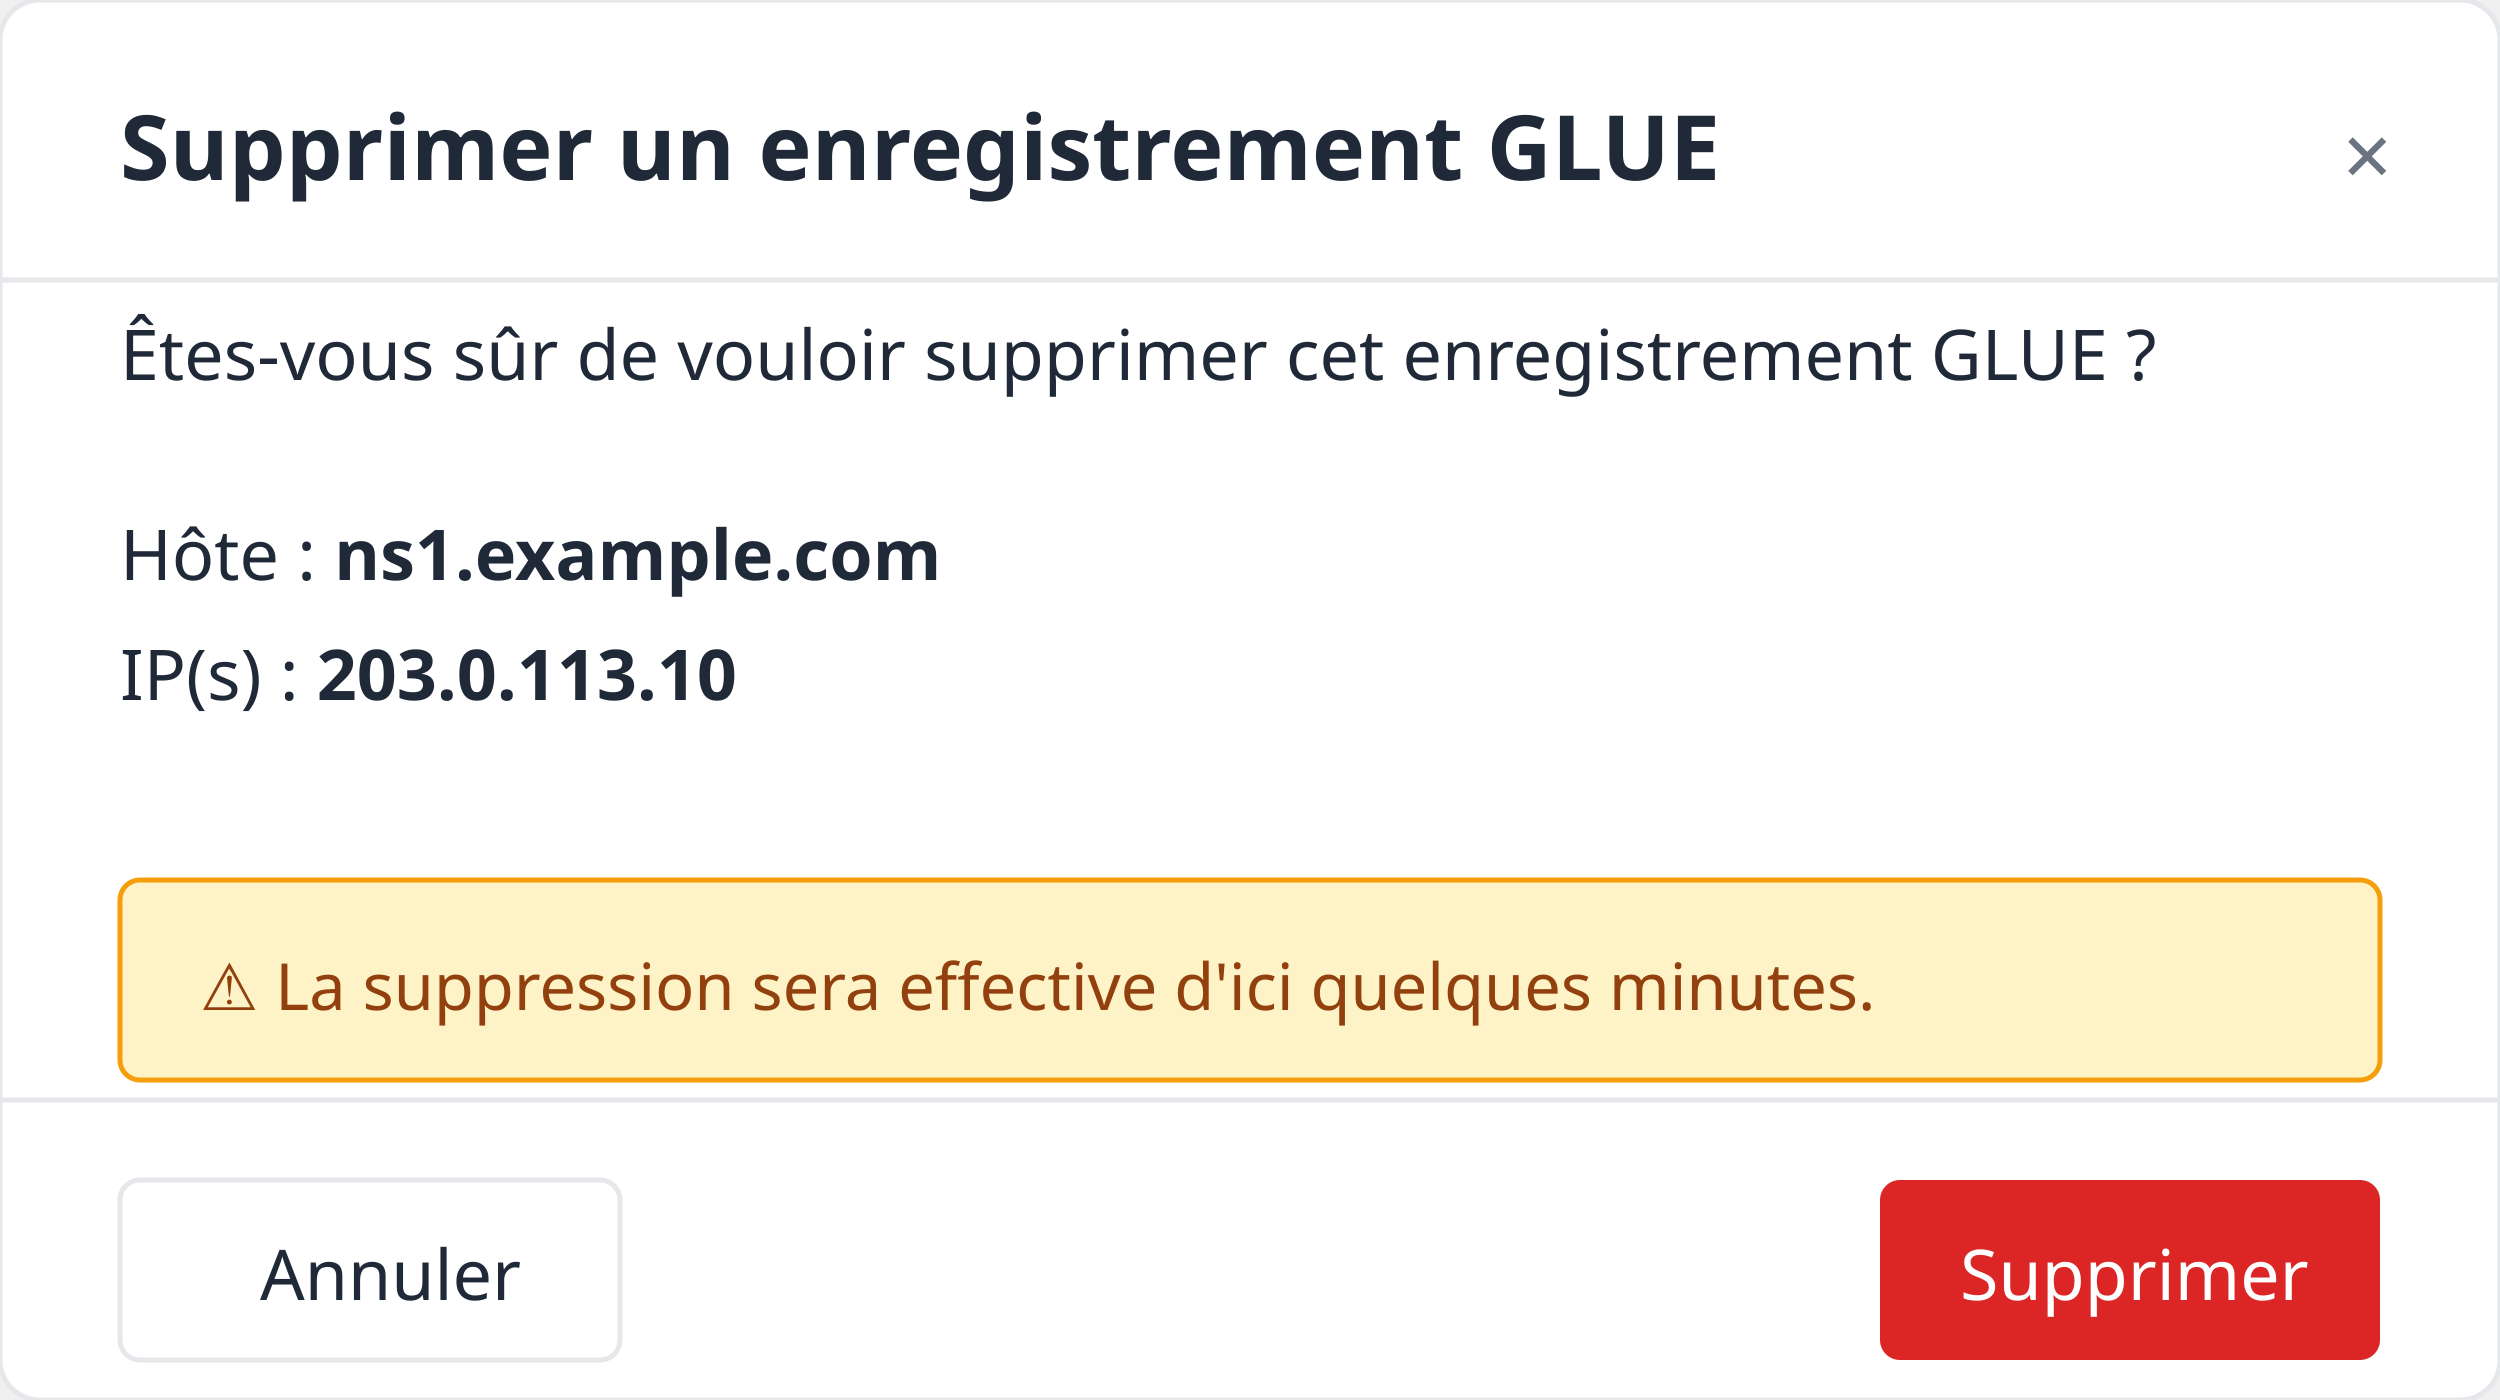
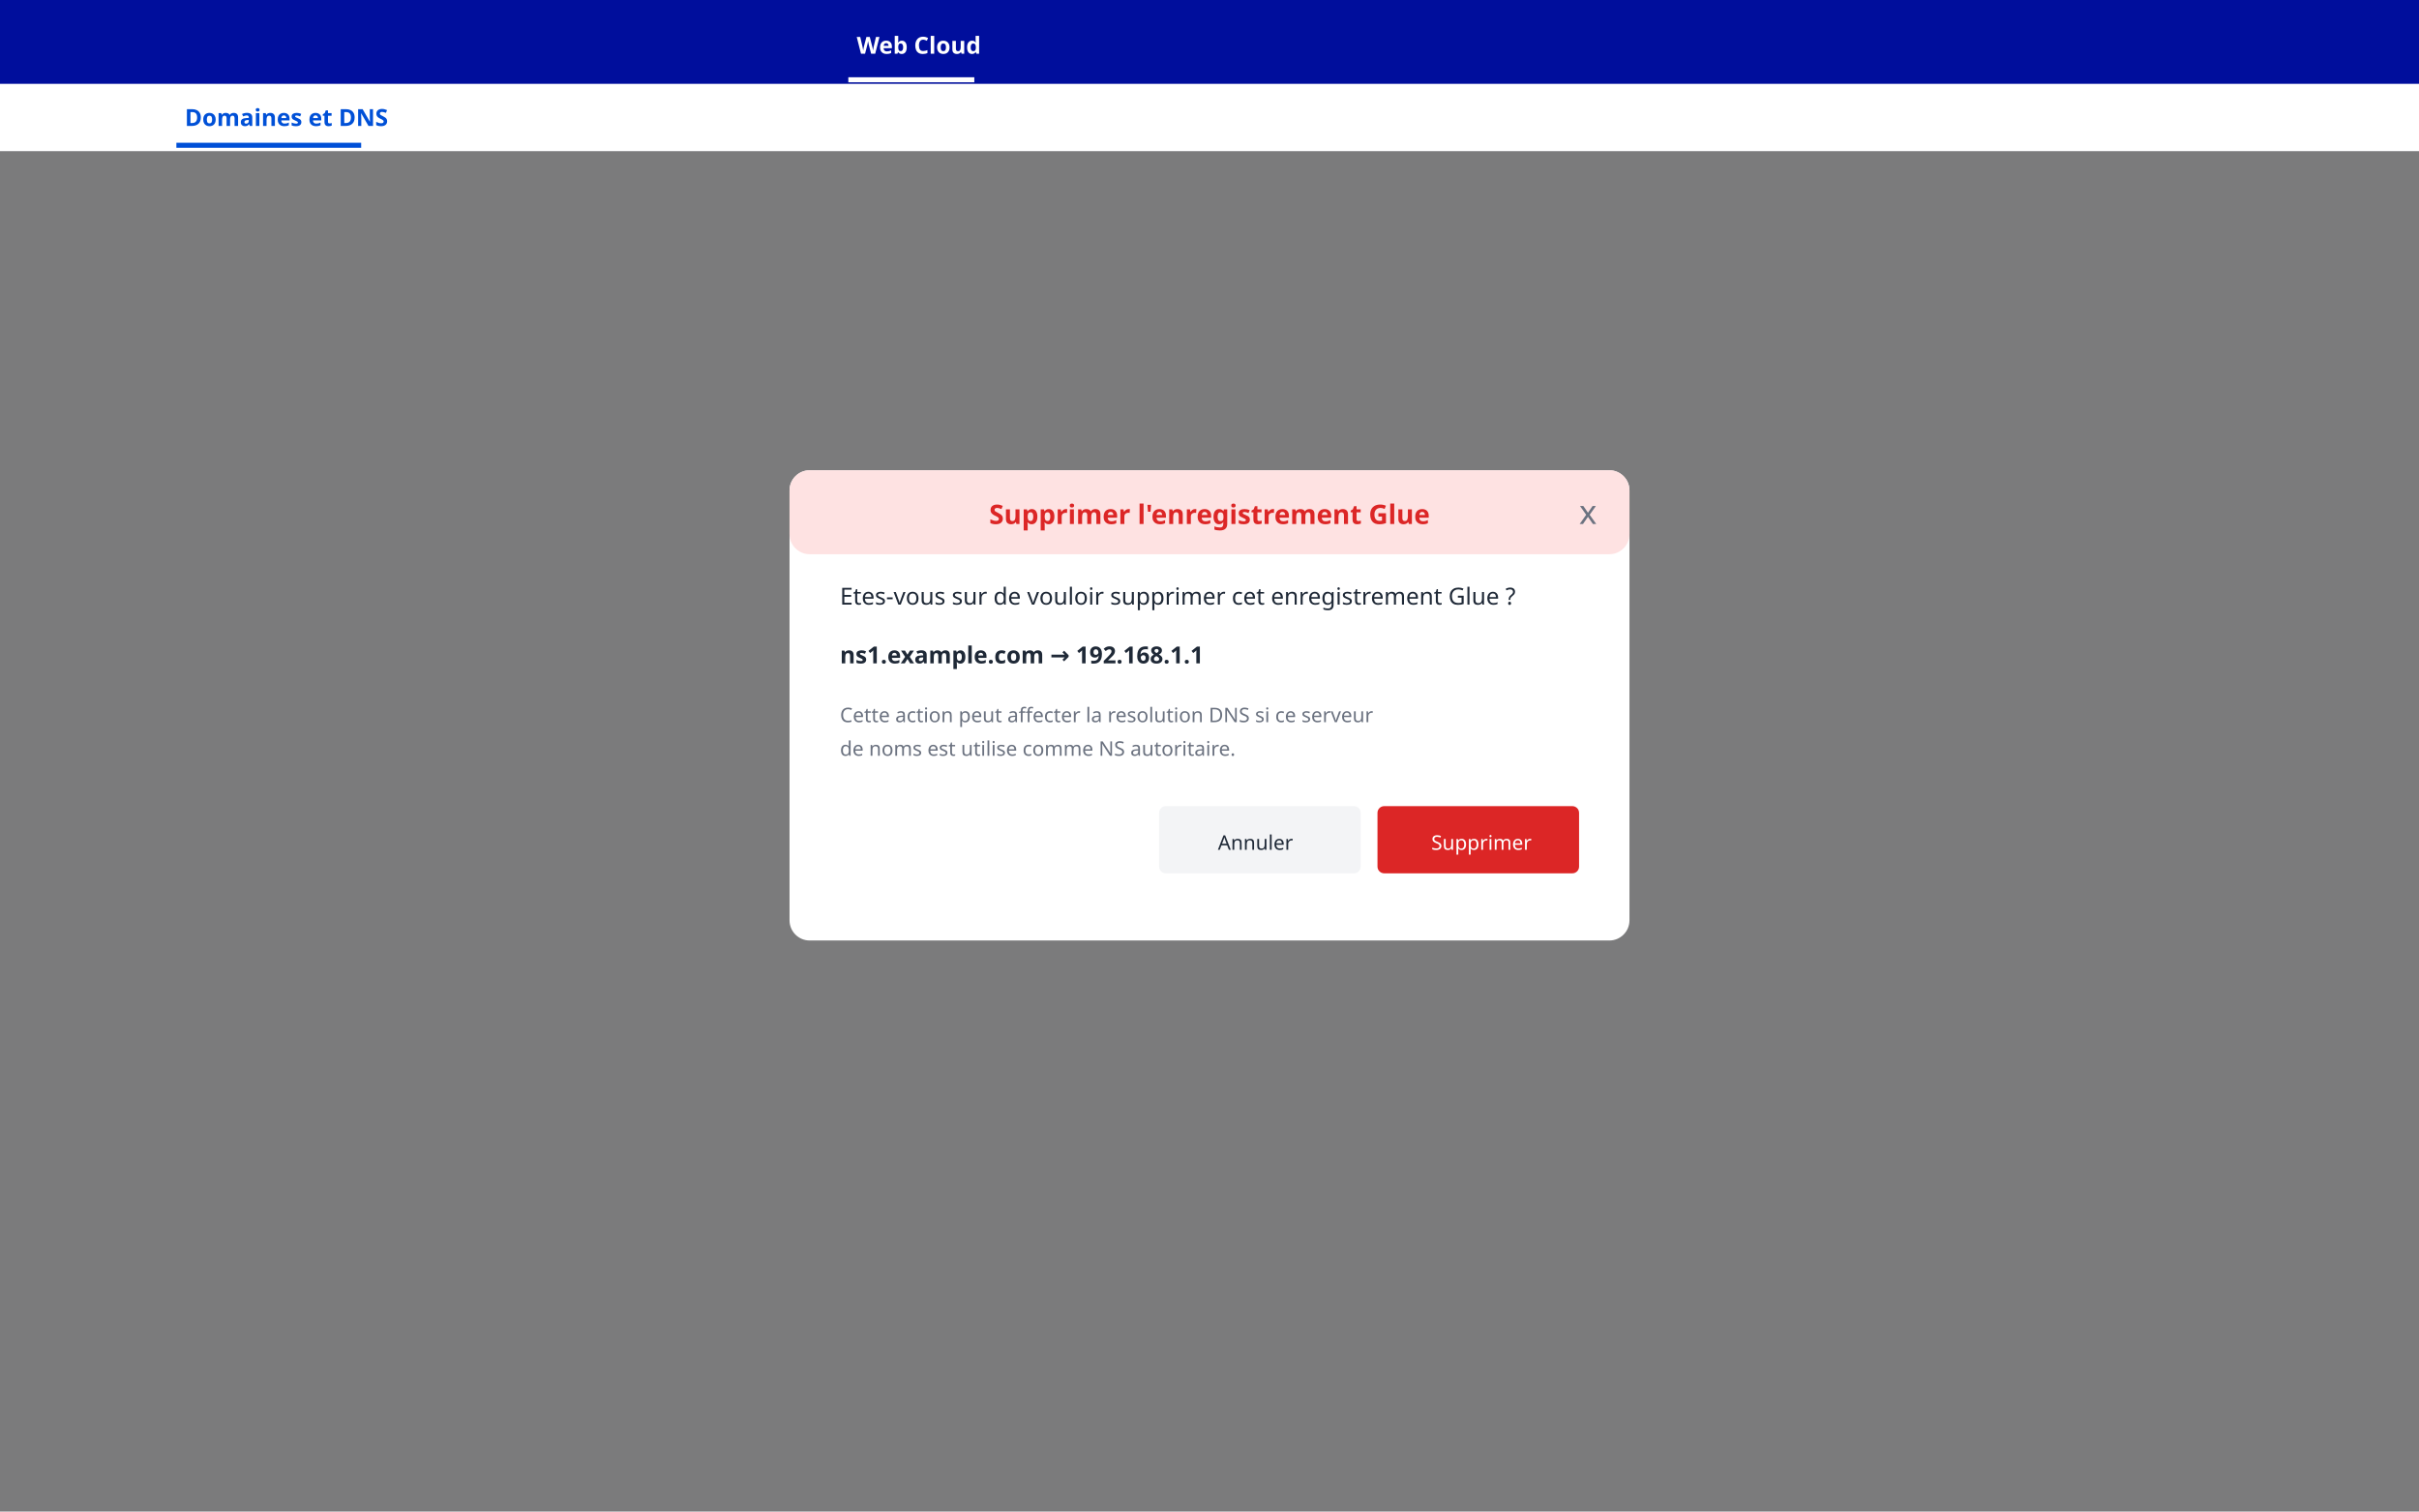
- <svg xmlns="http://www.w3.org/2000/svg" viewBox="0 0 500 280" width="500" height="280">
+ <svg xmlns="http://www.w3.org/2000/svg" viewBox="0 0 1440 900" width="1440" height="900">
  <defs>
    <style>
+       .bg-header { fill: #000E9C; }
+       .bg-main { fill: #F6F6F9; }
      .bg-white { fill: #FFFFFF; }
-       .border { stroke: #E5E7EB; stroke-width: 1; fill: none; }
-       .text-title { font-family: 'Source Sans Pro', sans-serif; font-size: 18px; font-weight: 600; fill: #1F2937; }
-       .text-body { font-family: 'Source Sans Pro', sans-serif; font-size: 14px; fill: #1F2937; }
-       .text-muted { font-family: 'Source Sans Pro', sans-serif; font-size: 13px; fill: #6B7280; }
+       .bg-overlay { fill: rgba(0,0,0,0.5); }
+       .bg-error { fill: #FEE2E2; }
      .btn-danger { fill: #DC2626; }
-       .btn-secondary { fill: #FFFFFF; stroke: #E5E7EB; }
-       .text-btn-danger { font-family: 'Source Sans Pro', sans-serif; font-size: 14px; fill: #FFFFFF; }
-       .text-btn-secondary { font-family: 'Source Sans Pro', sans-serif; font-size: 14px; fill: #1F2937; }
-       .alert-warning { fill: #FEF3C7; stroke: #F59E0B; }
-       .text-warning { font-family: 'Source Sans Pro', sans-serif; font-size: 13px; fill: #92400E; }
+       .btn-secondary { fill: #F3F4F6; }
+       .text-white { fill: #FFFFFF; font-family: 'Source Sans Pro', sans-serif; }
+       .text-dark { fill: #1F2937; font-family: 'Source Sans Pro', sans-serif; }
+       .text-muted { fill: #6B7280; font-family: 'Source Sans Pro', sans-serif; }
+       .text-primary { fill: #0050D7; font-family: 'Source Sans Pro', sans-serif; }
+       .text-error { fill: #DC2626; font-family: 'Source Sans Pro', sans-serif; }
    </style>
  </defs>
-   <rect width="500" height="280" rx="8" class="bg-white" />
-   <rect x="0" y="0" width="500" height="280" rx="8" class="border" />
-   <text x="24" y="36" class="text-title">Supprimer un enregistrement GLUE</text>
-   <line x1="0" y1="56" x2="500" y2="56" stroke="#E5E7EB" stroke-width="1" />
-   <text x="468" y="36" class="text-muted" style="cursor: pointer;">✕</text>
-   <g transform="translate(24, 76)">
-     <text x="0" y="0" class="text-body">Êtes-vous sûr de vouloir supprimer cet enregistrement GLUE ?</text>
-     <text x="0" y="40" class="text-body">Hôte : <tspan font-weight="600">ns1.example.com</tspan>
-     </text>
-     <text x="0" y="64" class="text-body">IP(s) : <tspan font-weight="600">203.0.113.10</tspan>
-     </text>
-     <g transform="translate(0, 100)">
-       <rect x="0" y="0" width="452" height="40" rx="4" class="alert-warning" />
-       <text x="16" y="26" class="text-warning">⚠️ La suppression sera effective d'ici quelques minutes.</text>
-     </g>
+   <rect width="1440" height="900" class="bg-main" />
+   <rect width="1440" height="50" class="bg-header" />
+   <text x="510" y="32" class="text-white" font-size="14" font-weight="600">Web Cloud</text>
+   <rect x="505" y="46" width="75" height="3" fill="#FFFFFF" />
+   <rect x="0" y="50" width="1440" height="40" class="bg-white" />
+   <text x="110" y="75" class="text-primary" font-size="14" font-weight="600">Domaines et DNS</text>
+   <rect x="105" y="85" width="110" height="3" fill="#0050D7" />
+   <rect x="0" y="90" width="1440" height="810" class="bg-overlay" />
+   <rect x="470" y="280" width="500" height="280" rx="12" fill="#FFFFFF" />
+   <rect x="470" y="280" width="500" height="50" rx="12" class="bg-error" />
+   <text x="720" y="312" class="text-error" font-size="16" font-weight="600" text-anchor="middle">Supprimer l'enregistrement Glue</text>
+   <text x="940" y="312" class="text-muted" font-size="20">x</text>
+   <g transform="translate(500, 360)">
+     <text x="0" y="0" class="text-dark" font-size="14">Etes-vous sur de vouloir supprimer cet enregistrement Glue ?</text>
+     <text x="0" y="35" class="text-dark" font-size="14" font-weight="600">ns1.example.com → 192.168.1.1</text>
+     <text x="0" y="70" class="text-muted" font-size="12">Cette action peut affecter la resolution DNS si ce serveur</text>
+     <text x="0" y="90" class="text-muted" font-size="12">de noms est utilise comme NS autoritaire.</text>
  </g>
-   <line x1="0" y1="220" x2="500" y2="220" stroke="#E5E7EB" stroke-width="1" />
-   <g transform="translate(24, 236)">
-     <rect x="0" y="0" width="100" height="36" rx="4" class="btn-secondary" />
-     <text x="28" y="24" class="text-btn-secondary">Annuler</text>
-     <rect x="352" y="0" width="100" height="36" rx="4" class="btn-danger" />
-     <text x="368" y="24" class="text-btn-danger">Supprimer</text>
+   <g transform="translate(500, 480)">
+     <rect x="190" y="0" width="120" height="40" rx="4" class="btn-secondary" />
+     <text x="225" y="26" class="text-dark" font-size="12">Annuler</text>
+     <rect x="320" y="0" width="120" height="40" rx="4" class="btn-danger" />
+     <text x="352" y="26" class="text-white" font-size="12">Supprimer</text>
  </g>
</svg>
